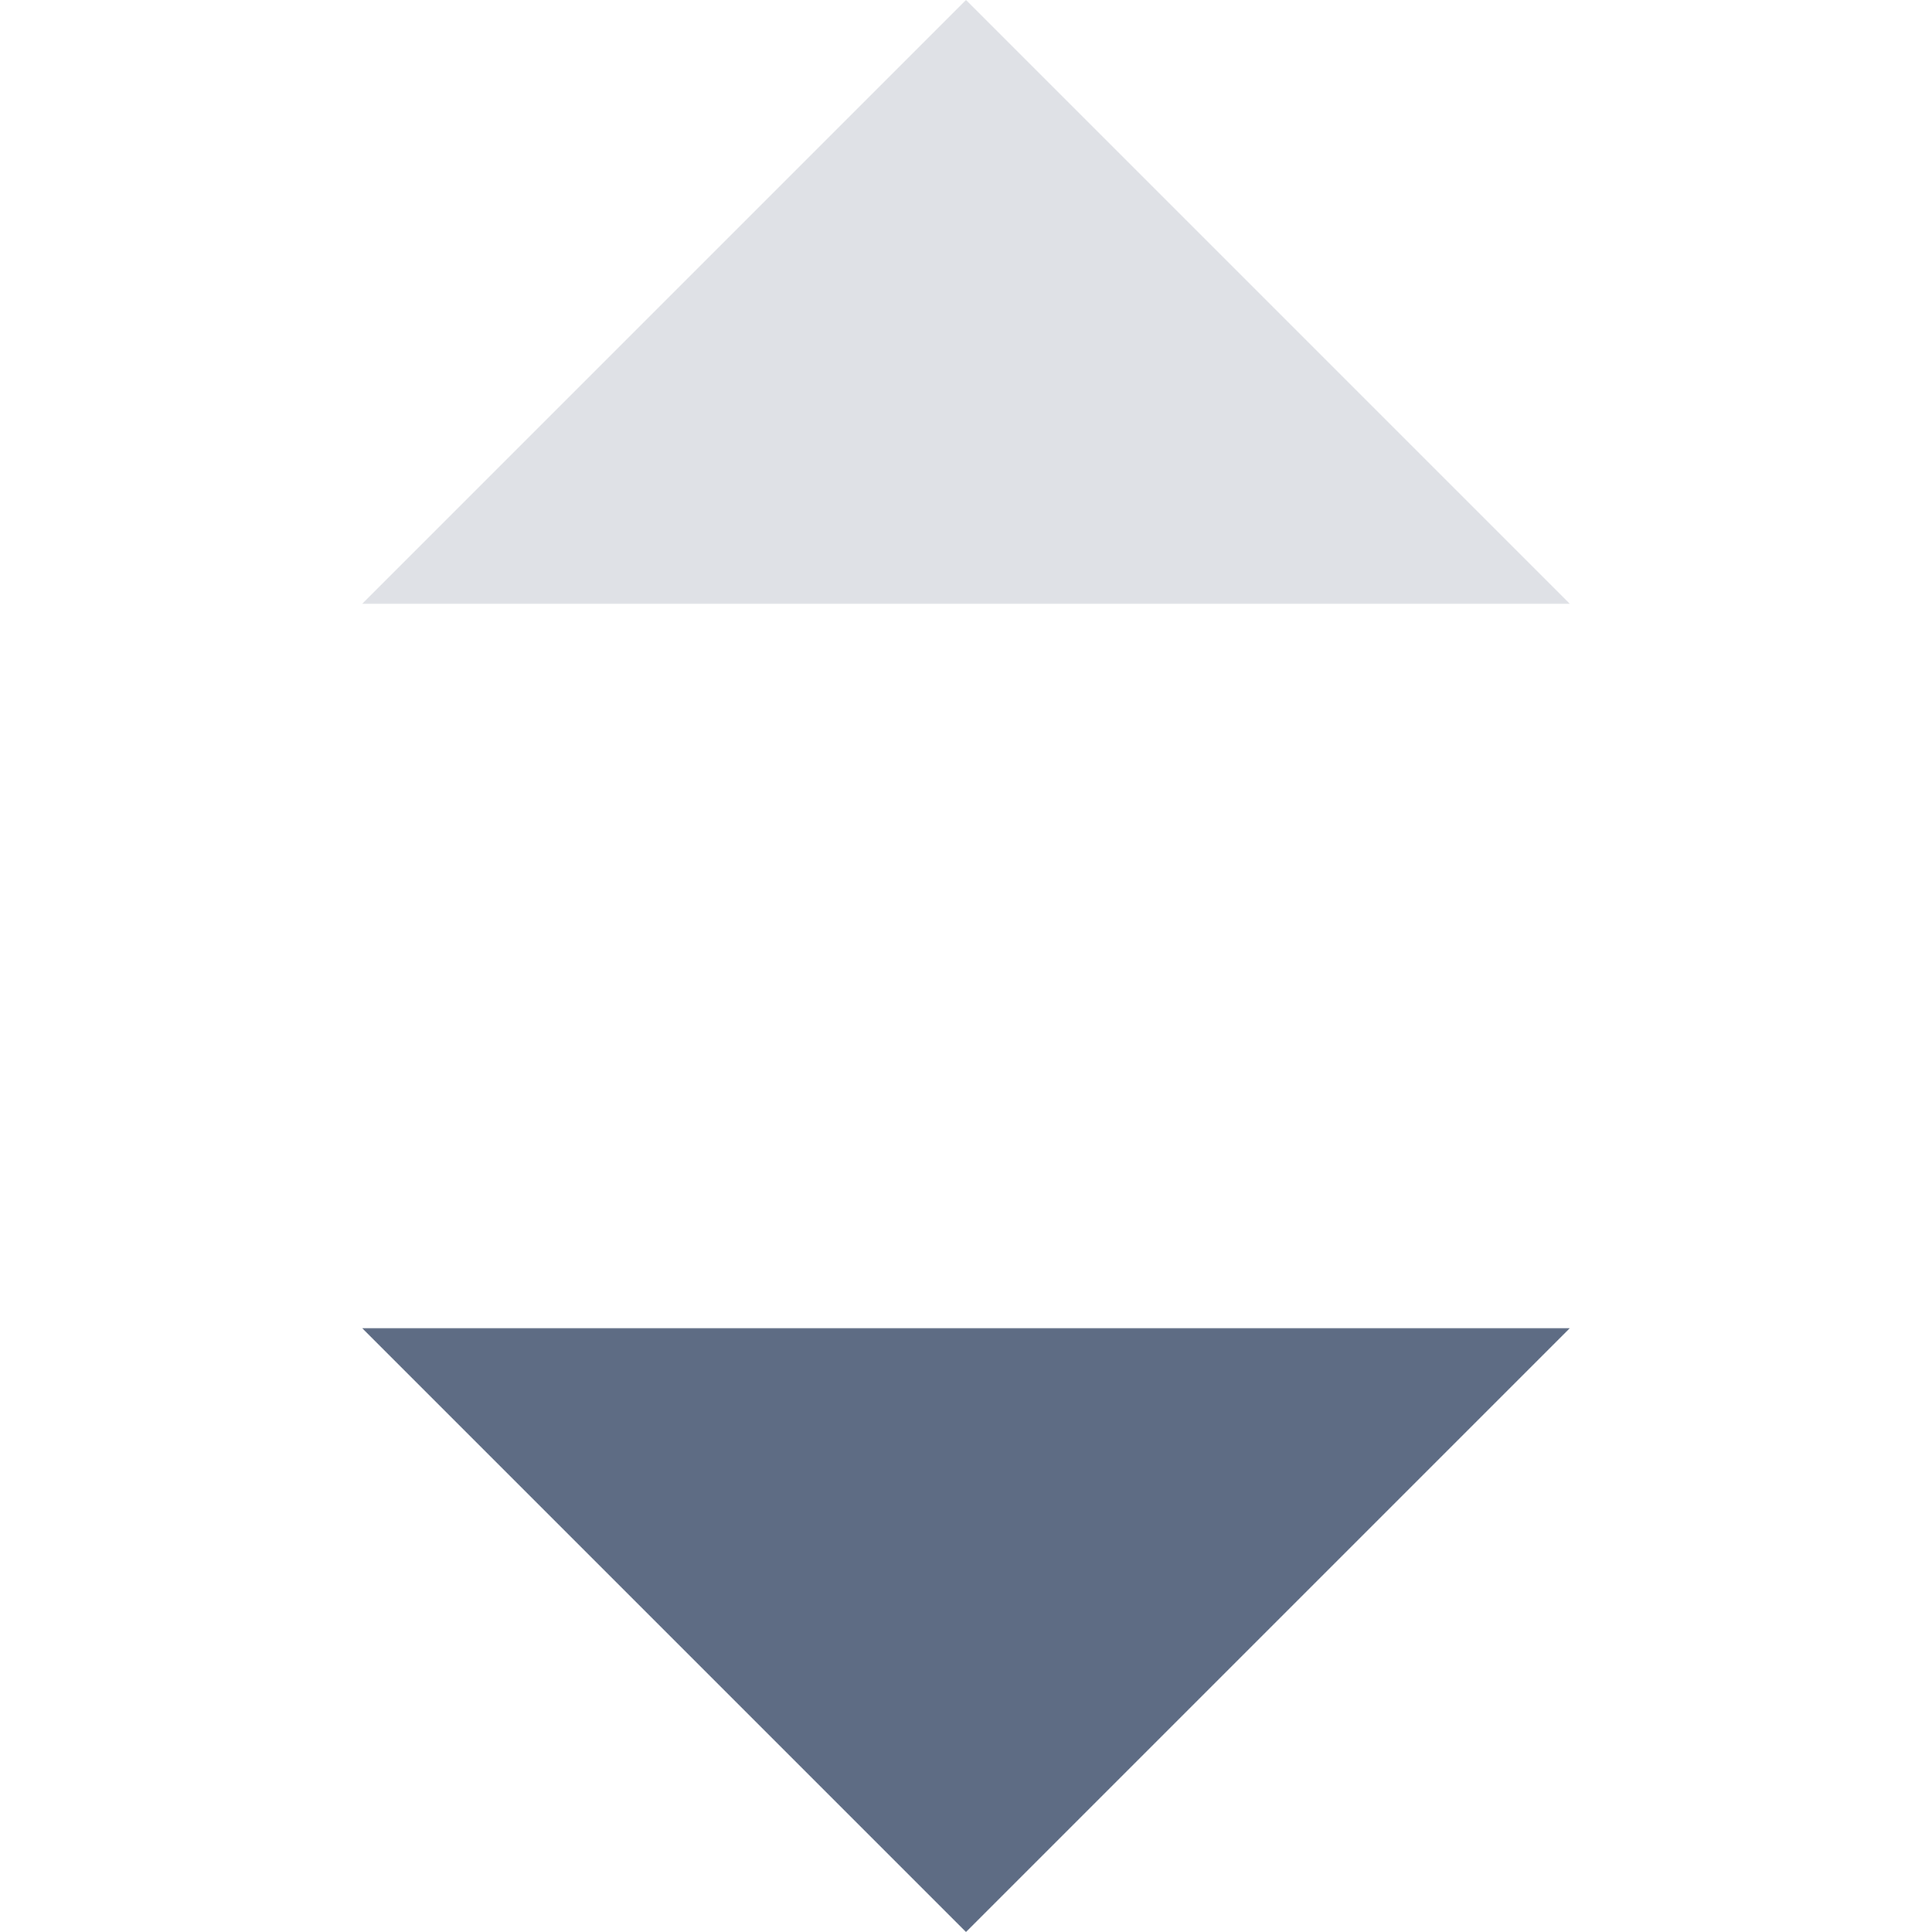
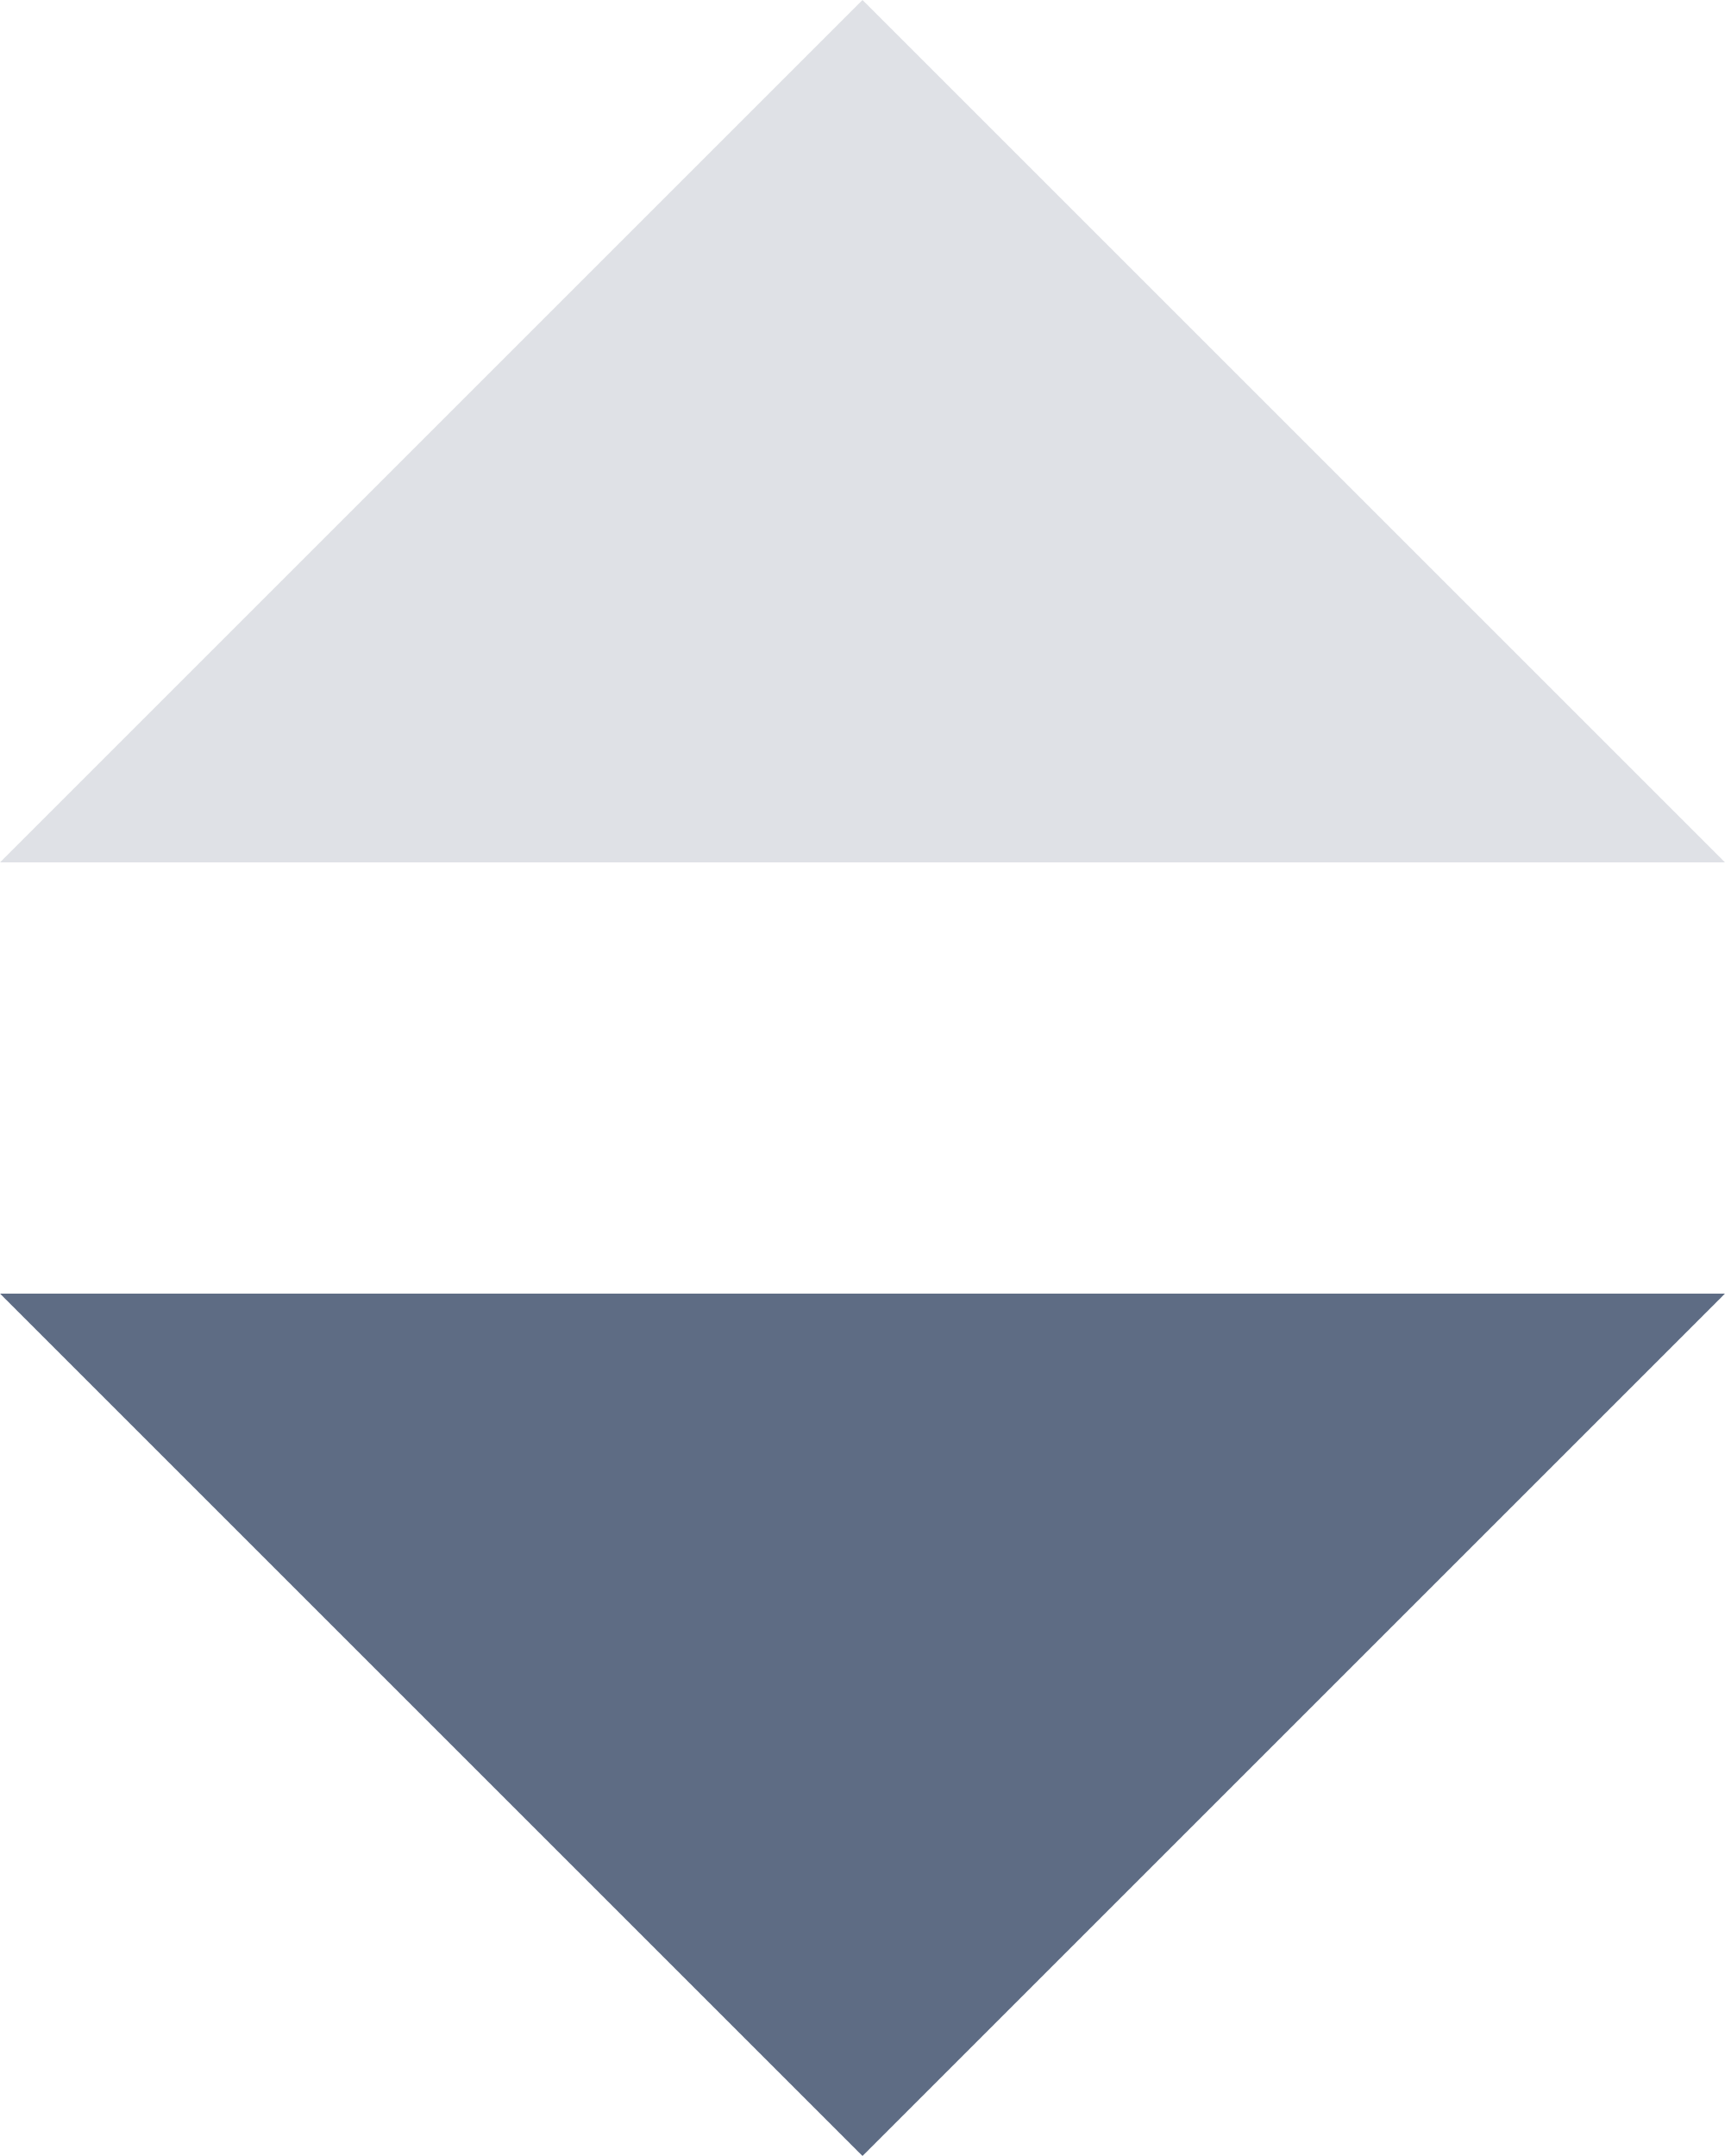
- <svg xmlns="http://www.w3.org/2000/svg" t="1561547780995" class="icon" viewBox="0 0 1024 1024" version="1.1" p-id="5424" width="200" height="200">
-   <defs>
-     <style type="text/css" />
-   </defs>
-   <path d="M512 0l320 320H192z" fill="#DFE1E6" p-id="5425" />
-   <path d="M512 1024l320-320H192z" fill="#5E6C84" p-id="5426" />
+ <svg xmlns="http://www.w3.org/2000/svg" width="8px" height="10px" viewBox="0 0 8 10" version="1.1">
+   <g id="table--/-sorter-/-default-copy" stroke="none" stroke-width="1" fill="none" fill-rule="evenodd">
+     <g id="table--/-sorter-/-_part-/-default" fill="#DFE1E6">
+       <polygon id="Triangle" points="4 0 8 4 0 4" />
+     </g>
+     <g id="table--/-sorter-/-_part-/-selected" transform="translate(4, 8) scale(1, -1) translate(-4, -8) translate(0, 6)" fill="#5E6C84">
+       <polygon id="Triangle" points="4 -2.22044605e-15 8 4 0 4" />
+     </g>
+   </g>
</svg>
